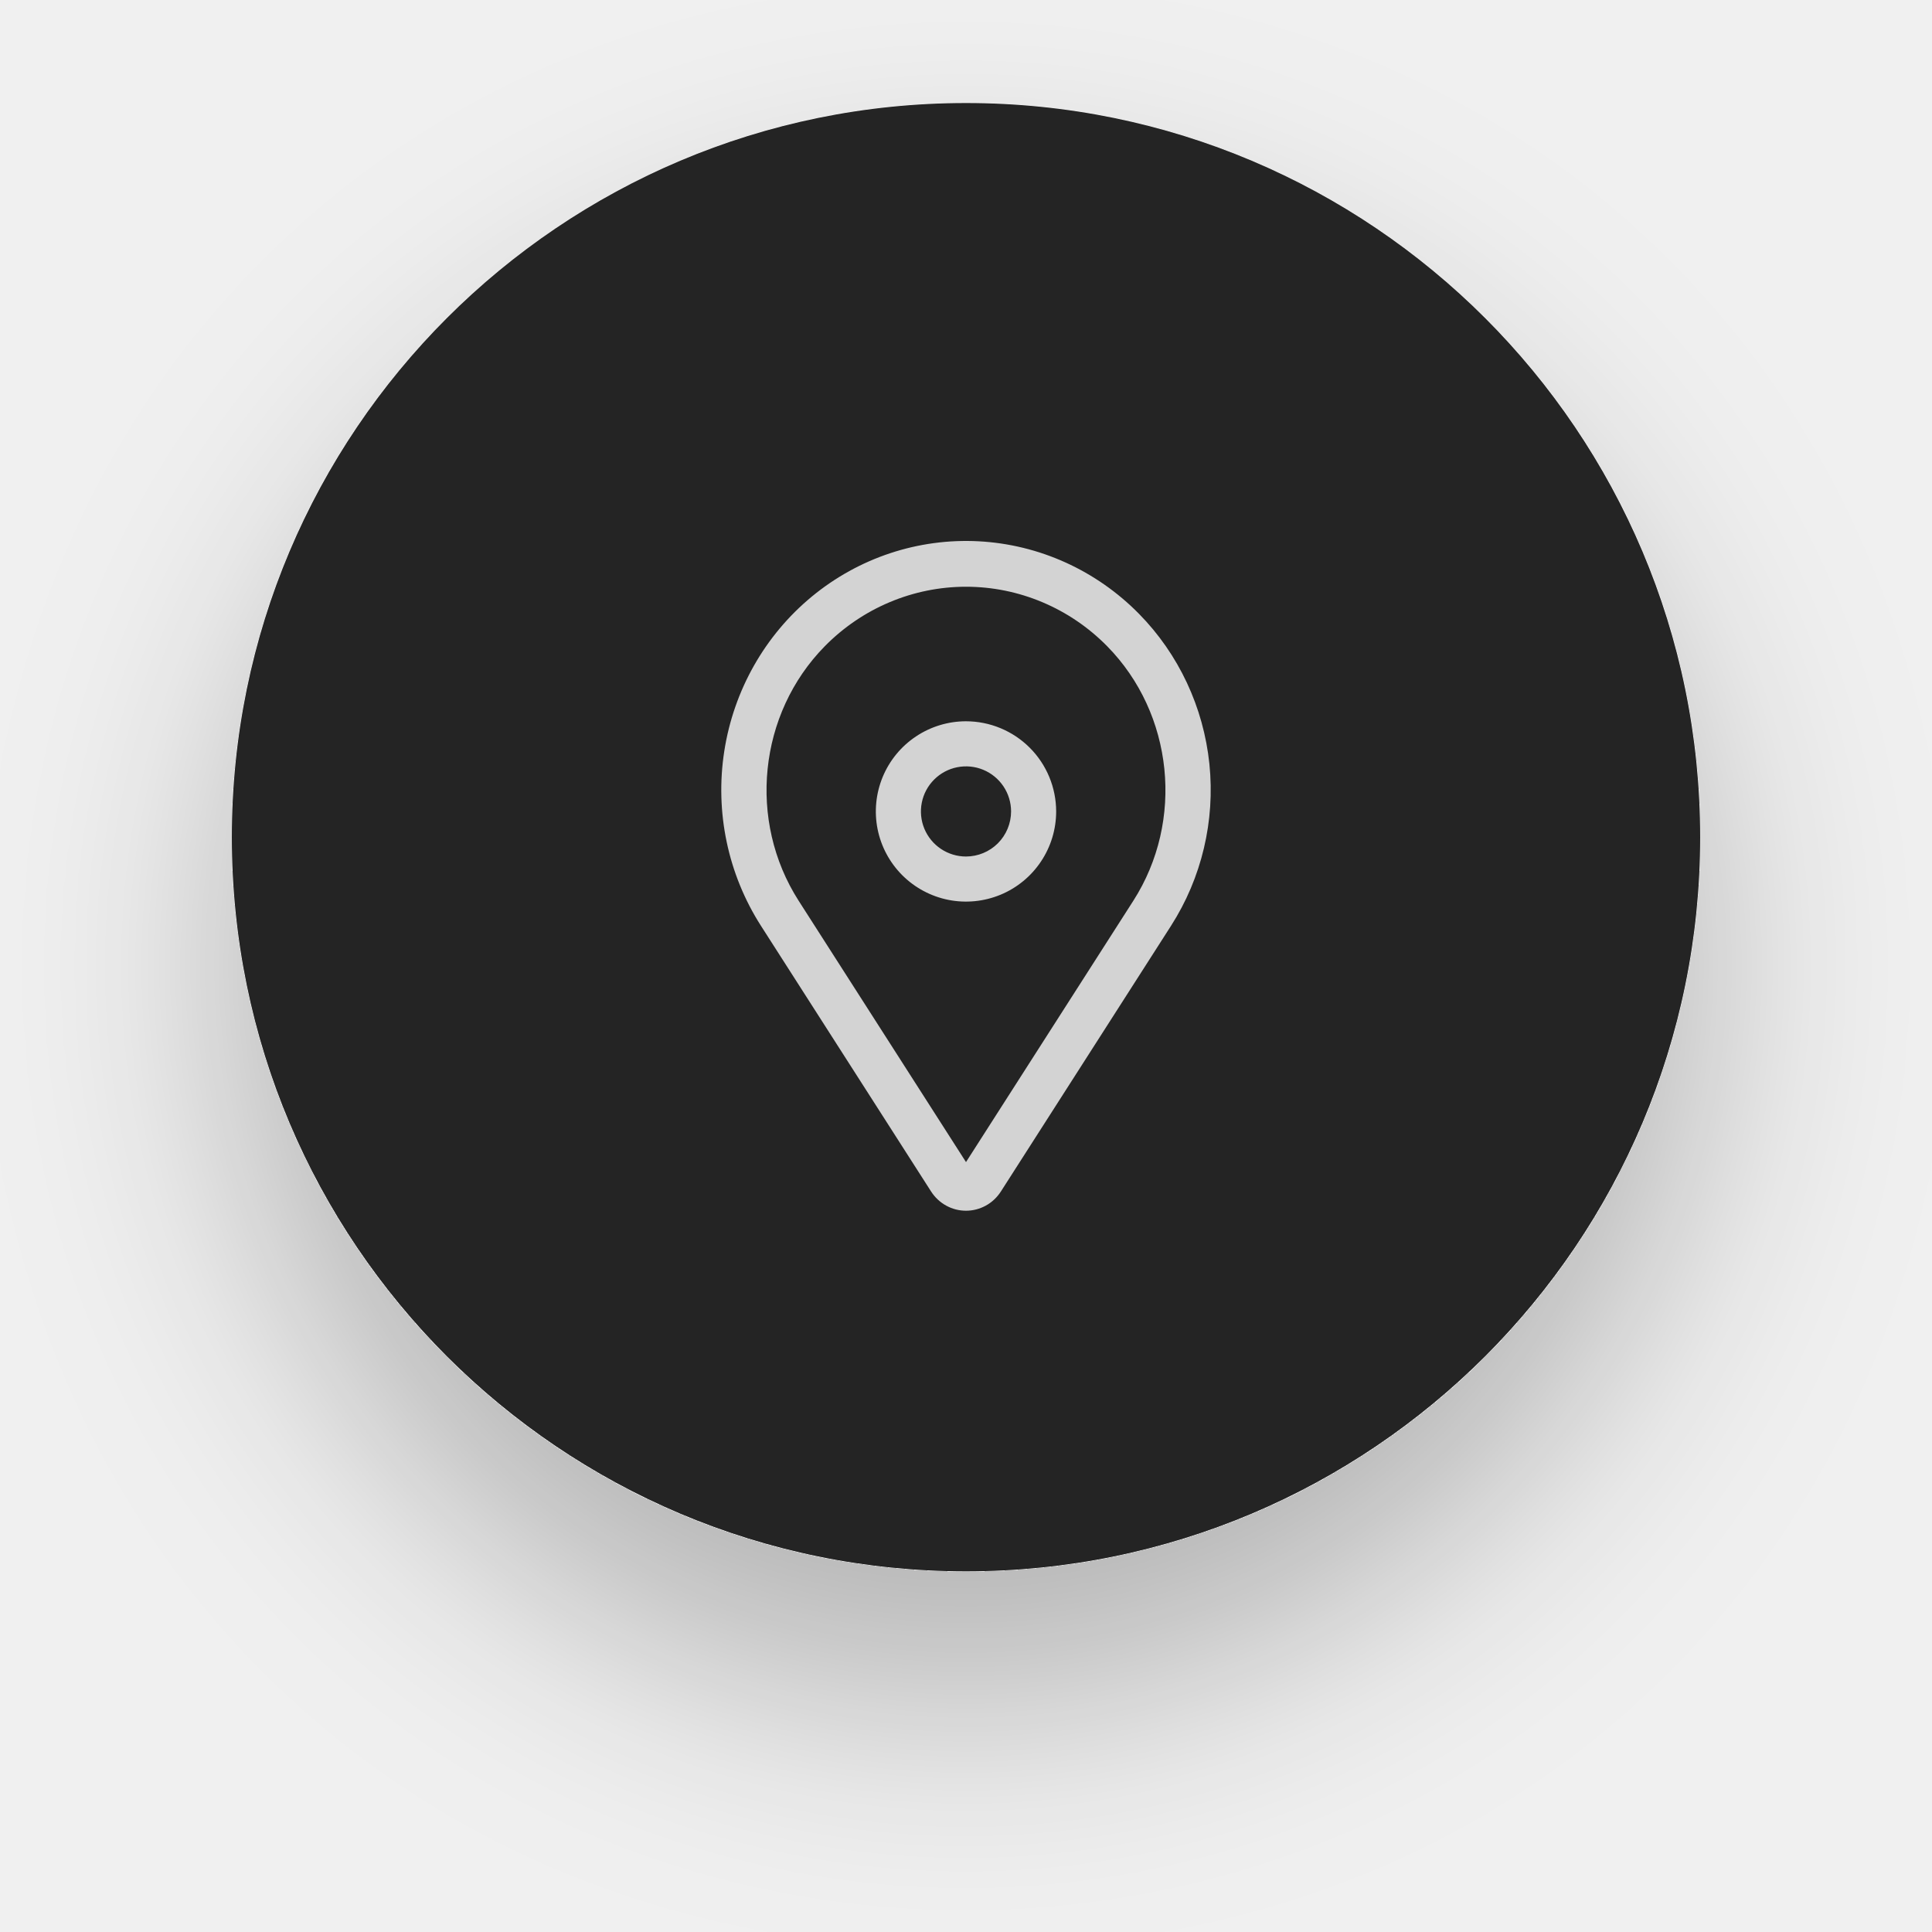
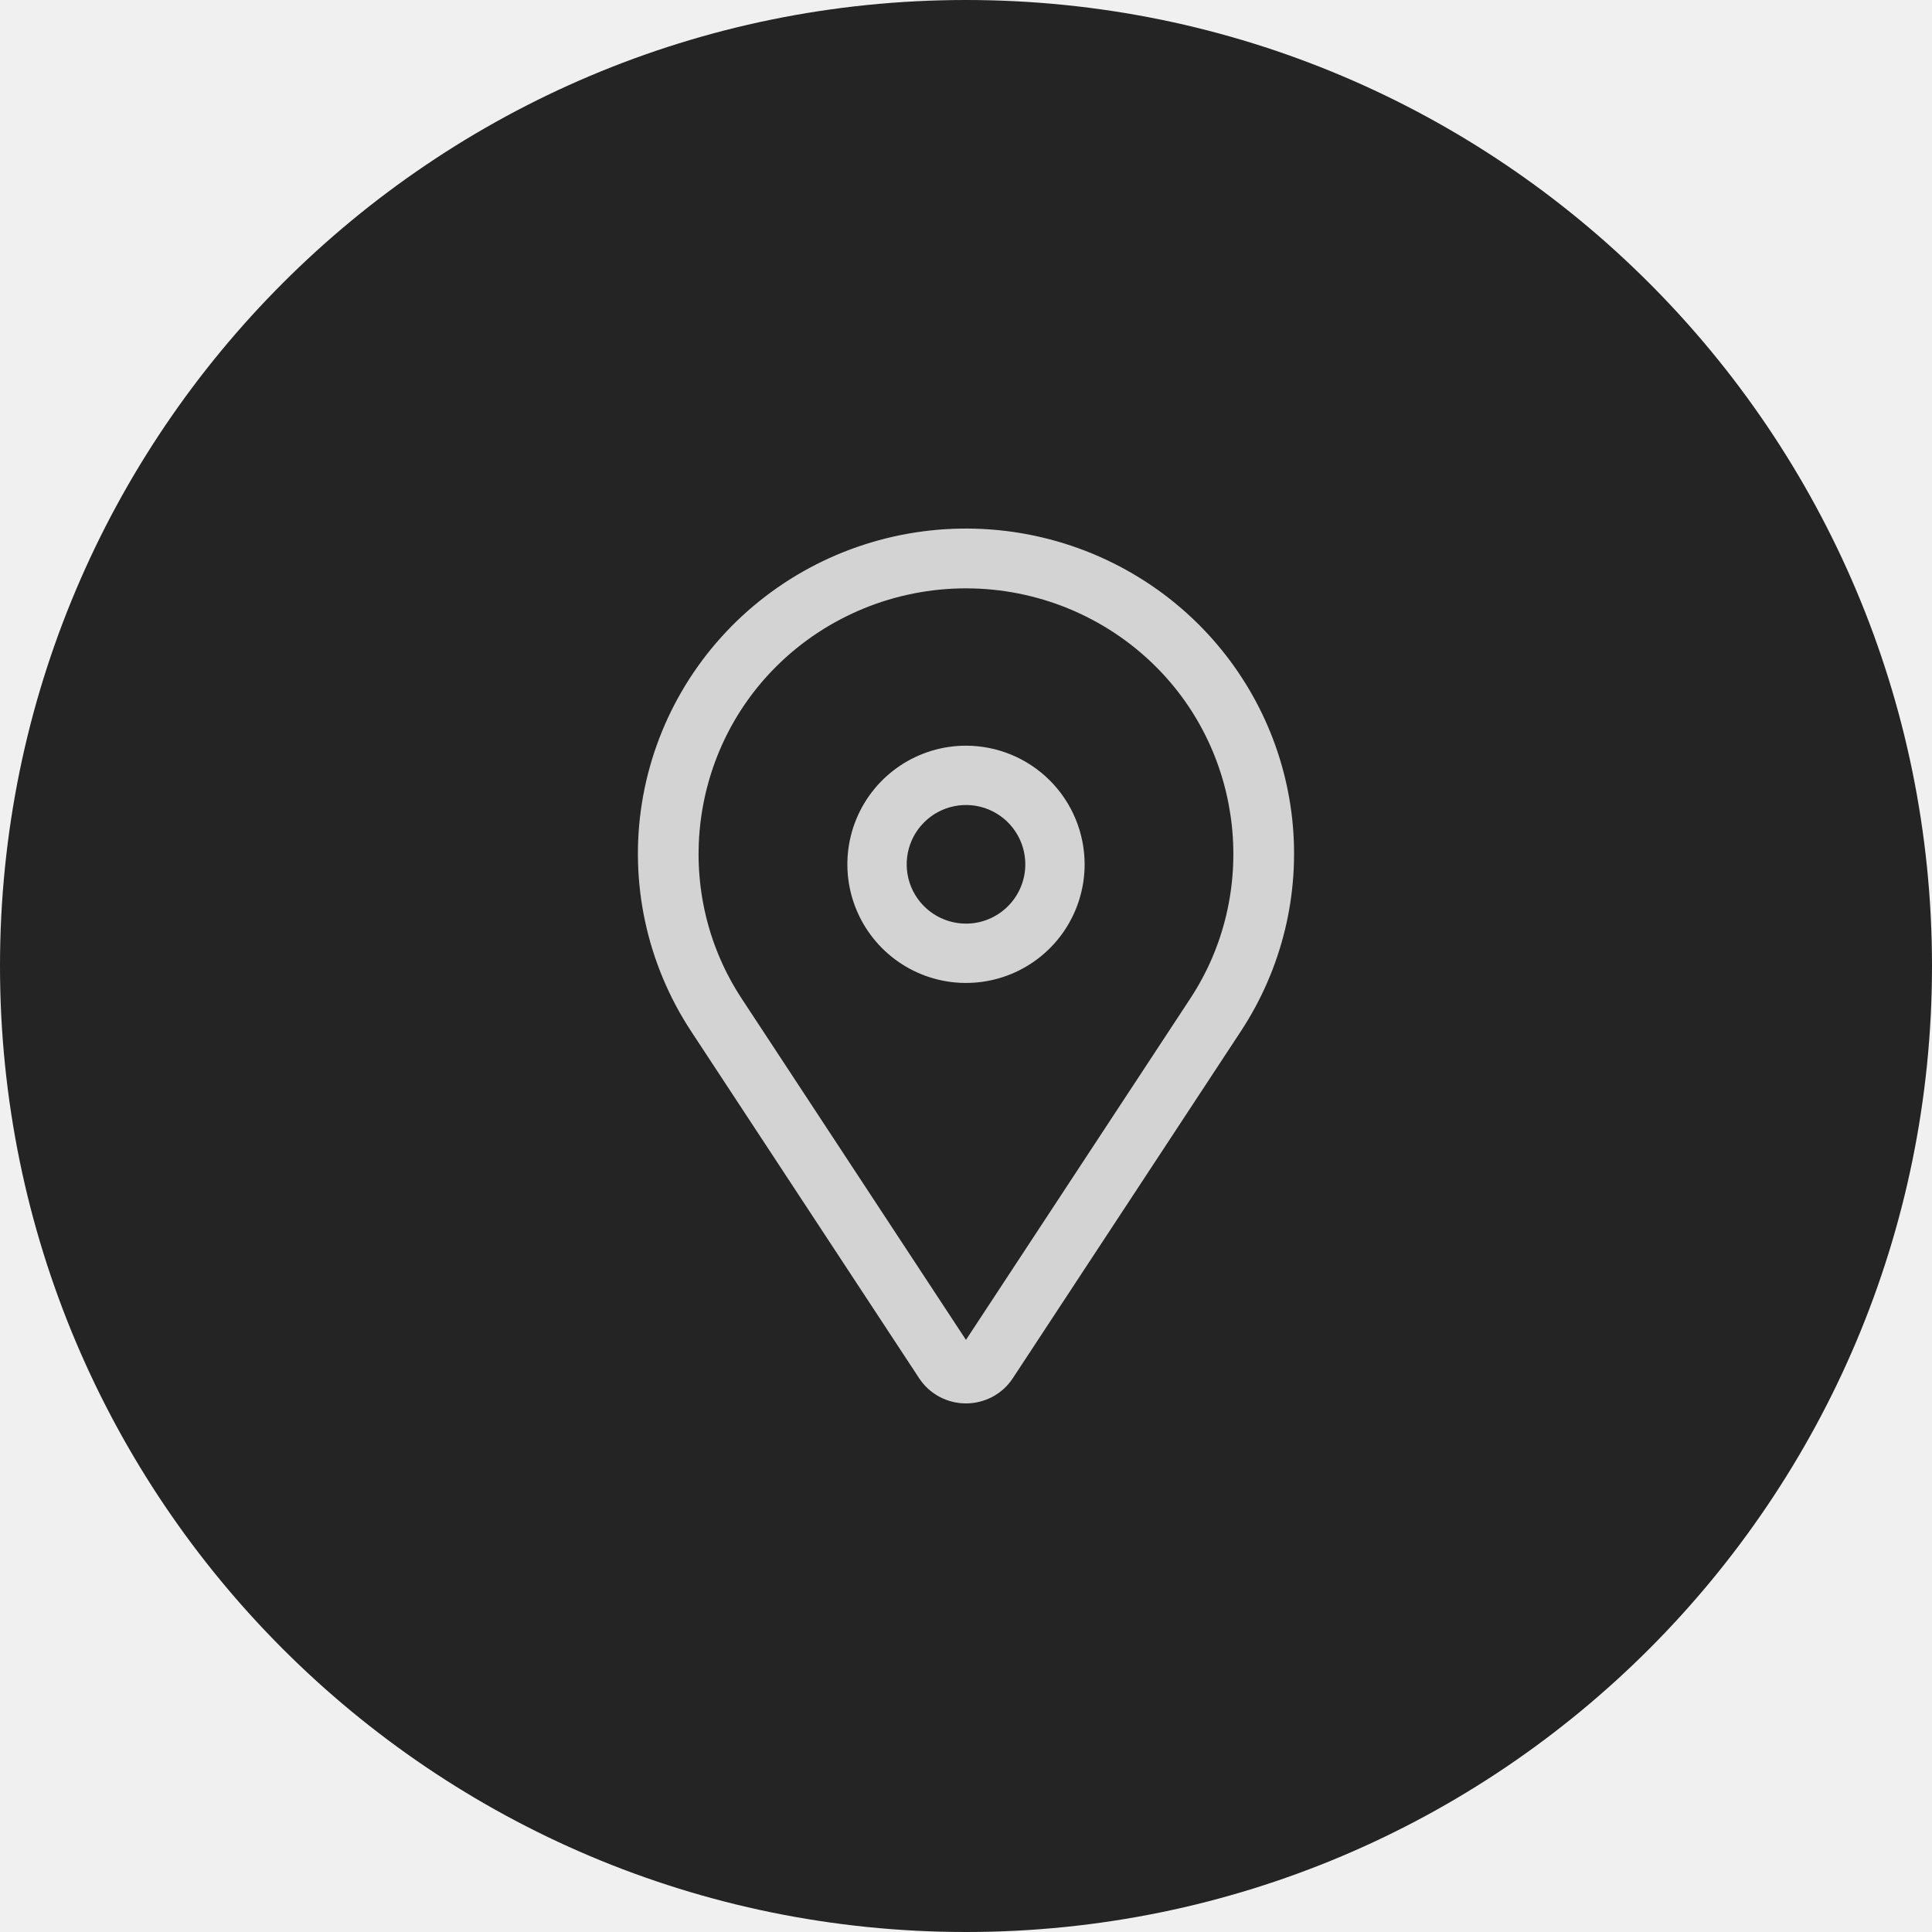
- <svg xmlns="http://www.w3.org/2000/svg" width="75" height="75" viewBox="0 0 75 75" fill="none">
-   <g filter="url(#filter0_d_565_3577)">
-     <circle cx="37.5" cy="32.5" r="28.5" fill="#242424" />
-     <path d="M37.5 28C36.808 28 36.131 28.205 35.556 28.59C34.98 28.974 34.531 29.521 34.266 30.161C34.002 30.8 33.932 31.504 34.067 32.183C34.202 32.862 34.536 33.485 35.025 33.975C35.515 34.464 36.138 34.798 36.817 34.933C37.496 35.068 38.2 34.998 38.839 34.734C39.479 34.469 40.026 34.02 40.41 33.444C40.795 32.869 41 32.192 41 31.5C40.999 30.572 40.63 29.682 39.974 29.026C39.318 28.37 38.428 28.001 37.5 28ZM37.5 33.25C37.154 33.25 36.816 33.147 36.528 32.955C36.24 32.763 36.016 32.489 35.883 32.17C35.751 31.85 35.716 31.498 35.784 31.159C35.851 30.819 36.018 30.507 36.263 30.263C36.507 30.018 36.819 29.851 37.159 29.784C37.498 29.716 37.85 29.751 38.17 29.883C38.489 30.016 38.763 30.24 38.955 30.528C39.147 30.816 39.25 31.154 39.25 31.5C39.249 31.964 39.065 32.409 38.737 32.737C38.409 33.065 37.964 33.249 37.5 33.25Z" fill="white" fill-opacity="0.8" />
-     <path d="M44.217 23.83C42.556 22.141 40.339 21.137 37.994 21.013C35.648 20.889 33.341 21.653 31.516 23.158C29.692 24.663 28.481 26.802 28.116 29.162C27.75 31.522 28.258 33.936 29.539 35.938L36.144 46.252C36.291 46.482 36.492 46.671 36.729 46.801C36.965 46.932 37.23 47 37.5 47C37.769 47 38.034 46.932 38.271 46.801C38.507 46.671 38.708 46.482 38.855 46.252L45.46 35.938C46.649 34.081 47.175 31.865 46.949 29.66C46.722 27.456 45.758 25.397 44.217 23.83ZM43.995 34.968L37.5 45.112L31.004 34.968C29.015 31.863 29.442 27.707 32.018 25.087C32.738 24.355 33.592 23.774 34.533 23.378C35.474 22.981 36.482 22.777 37.5 22.777C38.518 22.777 39.526 22.981 40.466 23.378C41.407 23.774 42.261 24.355 42.981 25.087C45.557 27.707 45.984 31.863 43.995 34.968Z" fill="white" fill-opacity="0.8" />
-   </g>
-   <defs>
-     <filter id="filter0_d_565_3577" x="0" y="0" width="75" height="75" filterUnits="userSpaceOnUse" color-interpolation-filters="sRGB">
-       <feFlood flood-opacity="0" result="BackgroundImageFix" />
-       <feColorMatrix in="SourceAlpha" type="matrix" values="0 0 0 0 0 0 0 0 0 0 0 0 0 0 0 0 0 0 127 0" result="hardAlpha" />
-       <feOffset dy="5" />
-       <feGaussianBlur stdDeviation="4.5" />
-       <feComposite in2="hardAlpha" operator="out" />
-       <feColorMatrix type="matrix" values="0 0 0 0 0 0 0 0 0 0 0 0 0 0 0 0 0 0 0.25 0" />
-       <feBlend mode="normal" in2="BackgroundImageFix" result="effect1_dropShadow_565_3577" />
-       <feBlend mode="normal" in="SourceGraphic" in2="effect1_dropShadow_565_3577" result="shape" />
-     </filter>
-   </defs>
+ <svg xmlns="http://www.w3.org/2000/svg" width="57" height="57" viewBox="0 0 57 57" fill="none">
+   <circle cx="28.5" cy="28.5" r="28.5" fill="#242424" />
+   <path d="M28.5 22C27.808 22 27.131 22.205 26.555 22.59C25.98 22.974 25.531 23.521 25.266 24.161C25.002 24.8 24.932 25.504 25.067 26.183C25.202 26.862 25.536 27.485 26.025 27.975C26.515 28.464 27.138 28.798 27.817 28.933C28.496 29.068 29.2 28.998 29.839 28.734C30.479 28.469 31.026 28.02 31.41 27.445C31.795 26.869 32 26.192 32 25.5C31.999 24.572 31.63 23.682 30.974 23.026C30.318 22.37 29.428 22.001 28.5 22ZM28.5 27.25C28.154 27.25 27.816 27.147 27.528 26.955C27.24 26.763 27.016 26.489 26.883 26.17C26.751 25.85 26.716 25.498 26.784 25.159C26.851 24.819 27.018 24.507 27.263 24.263C27.507 24.018 27.819 23.851 28.159 23.784C28.498 23.716 28.85 23.751 29.17 23.883C29.489 24.016 29.763 24.24 29.955 24.528C30.147 24.816 30.25 25.154 30.25 25.5C30.25 25.964 30.065 26.409 29.737 26.737C29.409 27.065 28.964 27.25 28.5 27.25Z" fill="white" fill-opacity="0.8" />
+   <path d="M35.344 18.403C33.651 16.726 31.392 15.73 29.003 15.607C26.613 15.484 24.262 16.242 22.403 17.736C20.544 19.23 19.31 21.354 18.938 23.697C18.566 26.04 19.083 28.436 20.389 30.424L27.118 40.663C27.268 40.891 27.472 41.078 27.714 41.208C27.955 41.337 28.225 41.405 28.499 41.405C28.773 41.405 29.044 41.337 29.285 41.208C29.526 41.078 29.731 40.891 29.88 40.663L36.61 30.424C37.822 28.58 38.357 26.38 38.127 24.191C37.896 22.002 36.913 19.959 35.344 18.403ZM35.117 29.46L28.499 39.531L21.881 29.46C19.855 26.378 20.29 22.253 22.914 19.651C23.647 18.924 24.518 18.348 25.477 17.954C26.435 17.561 27.462 17.358 28.499 17.358C29.536 17.358 30.564 17.561 31.522 17.954C32.48 18.348 33.351 18.924 34.084 19.651C36.709 22.253 37.143 26.378 35.117 29.46Z" fill="white" fill-opacity="0.8" />
</svg>
